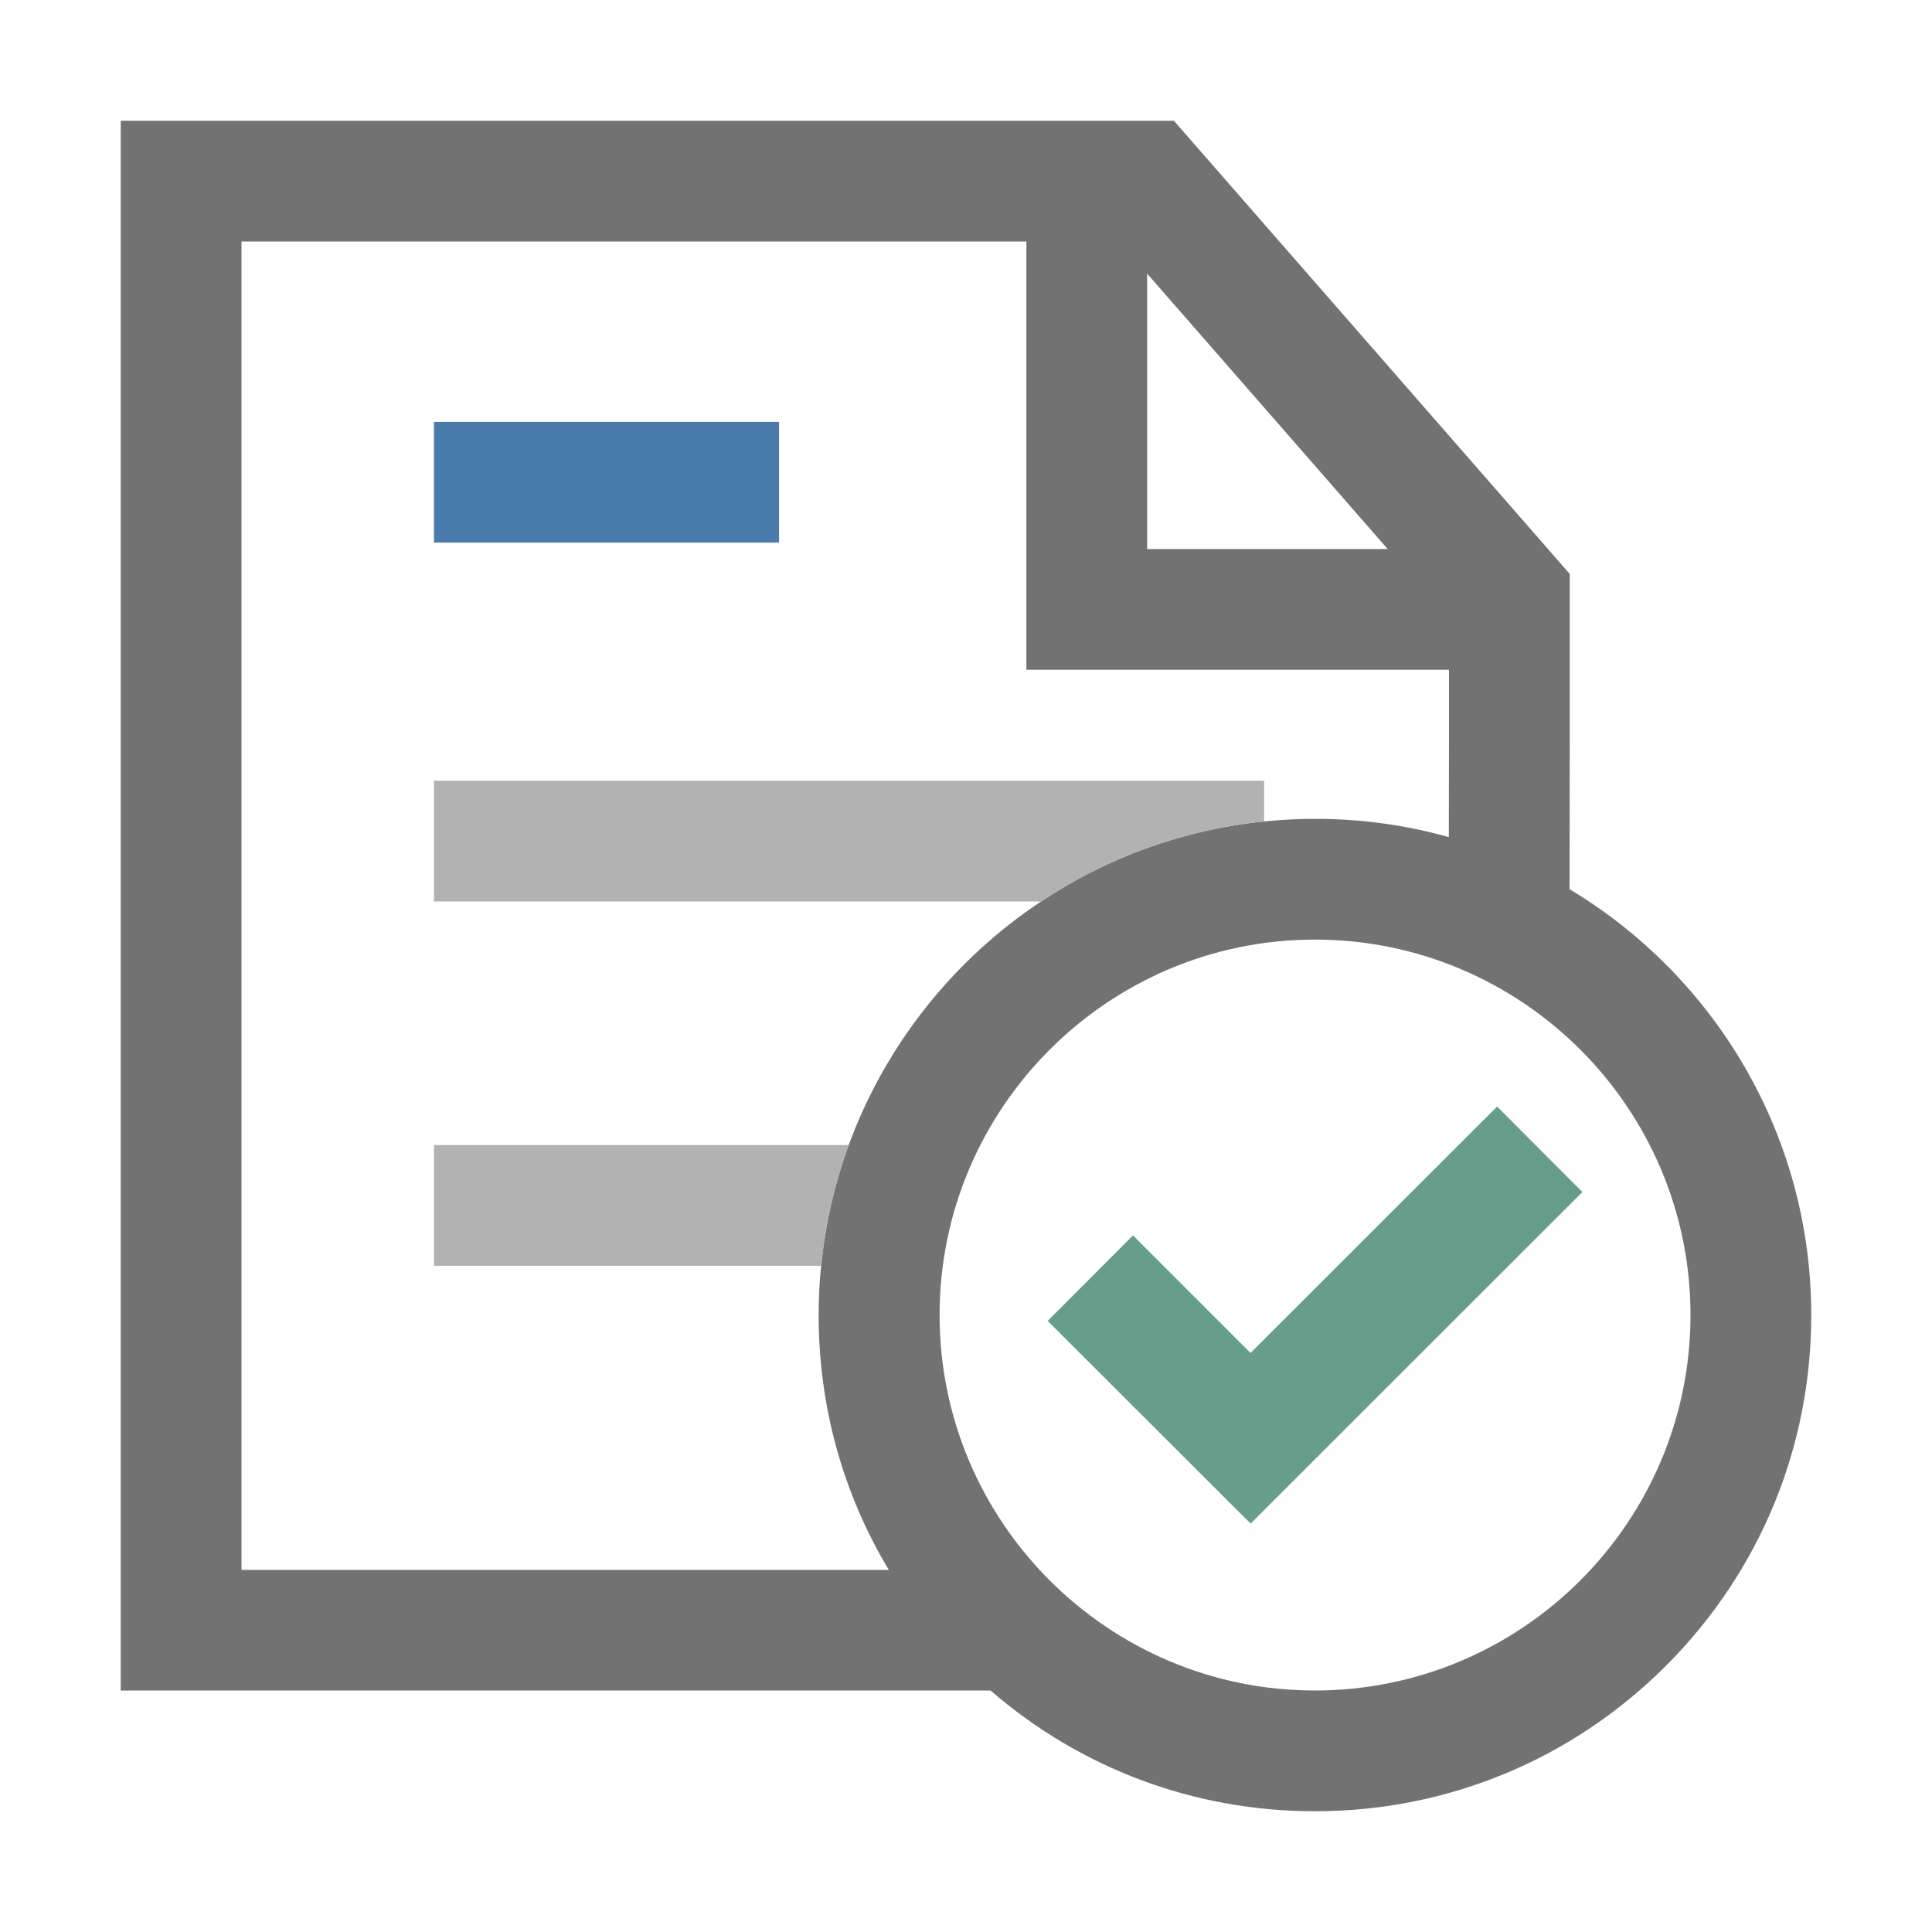
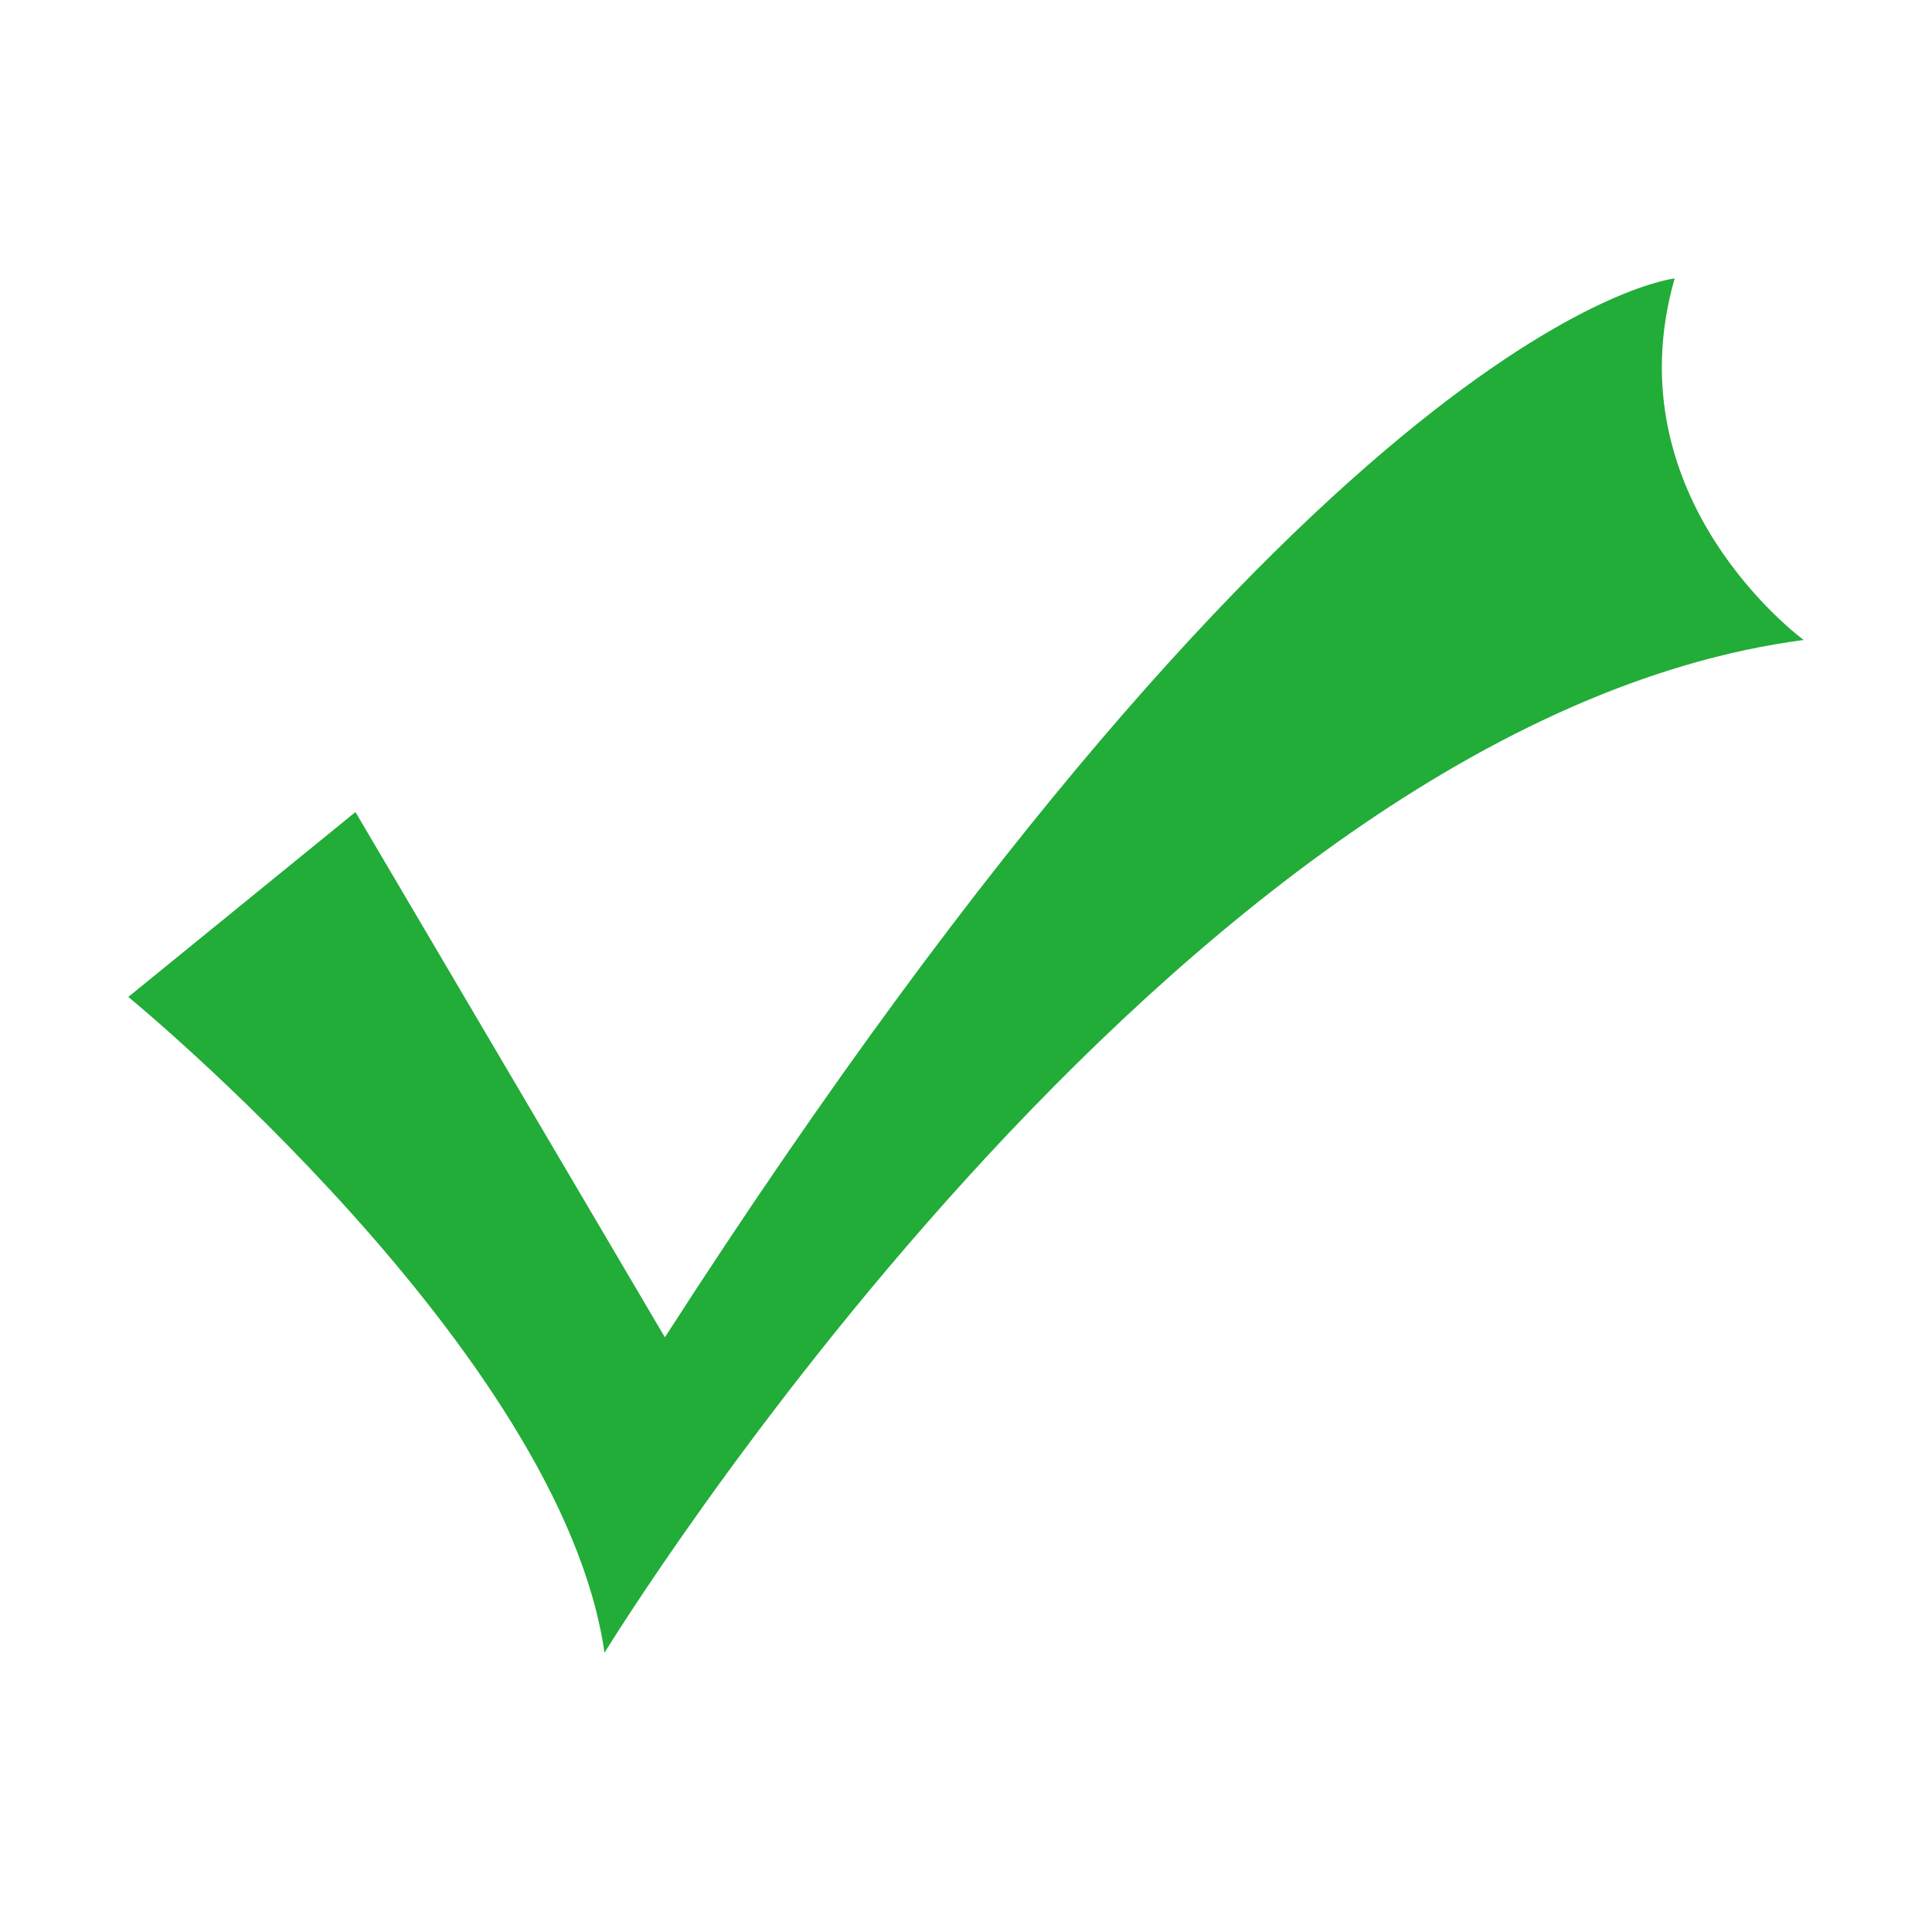
- <svg xmlns="http://www.w3.org/2000/svg" t="1574151857856" class="icon" viewBox="0 0 1024 1024" version="1.1" p-id="8524" width="200" height="200">
-   <path d="M831.9 471.3l0.1-80.3v-86.8L622.2 64H64v832h461c47.8 41.4 108.1 64 171.9 64 70.3 0 136.3-27.4 186-77 49.7-49.7 77.1-115.7 77.1-186 0-95.7-51.4-179.7-128.1-225.7zM608 145l127.5 146H608V145zM128 832V128h416v227h224v36l-0.1 52.7c-22.6-6.4-46.4-9.7-71-9.7-9.1 0-18.1 0.5-27 1.4-43.3 4.4-83.6 19.4-118.1 42.4-46.4 30.8-82.5 76-102 129.2-7.4 20.3-12.4 41.7-14.6 64-0.9 8.6-1.3 17.3-1.3 26.1 0 48.3 12.9 94.6 37.2 135H128z m568.9 64C587.3 896 498 806.7 498 697s89.3-199 198.9-199C806.7 498 896 587.3 896 697s-89.3 199-199.1 199z" fill="#727272" p-id="8525" />
-   <path d="M230 223.6h182.9v64H230z" fill="#497CAD" p-id="8526" />
-   <path d="M670 413.8v21.6c-43.3 4.4-83.6 19.4-118.1 42.4H230v-64h440zM449.9 606.9c-7.4 20.3-12.4 41.7-14.6 64H230v-64h219.9z" fill="#B2B2B2" p-id="8527" />
-   <path d="M662.9 807.5l-7.1-7-100.5-100.4 45.2-45.3 62.3 62.3 130.7-130.6 45.2 45.3z" fill="#669E8B" p-id="8528" />
+ <svg xmlns="http://www.w3.org/2000/svg" t="1574155360102" class="icon" viewBox="0 0 1024 1024" version="1.1" p-id="12460" width="200" height="200">
+   <path d="M68 528.4s229.6 188 252.4 347.6c0 0 301.2-492.8 635.6-536.8 0 0-102-74.4-68.4-191.6 0 0-185.6 18.4-535.2 561.2l-164-278.4L68 528.4z m0 0" fill="#22AC38" p-id="12461" />
</svg>
